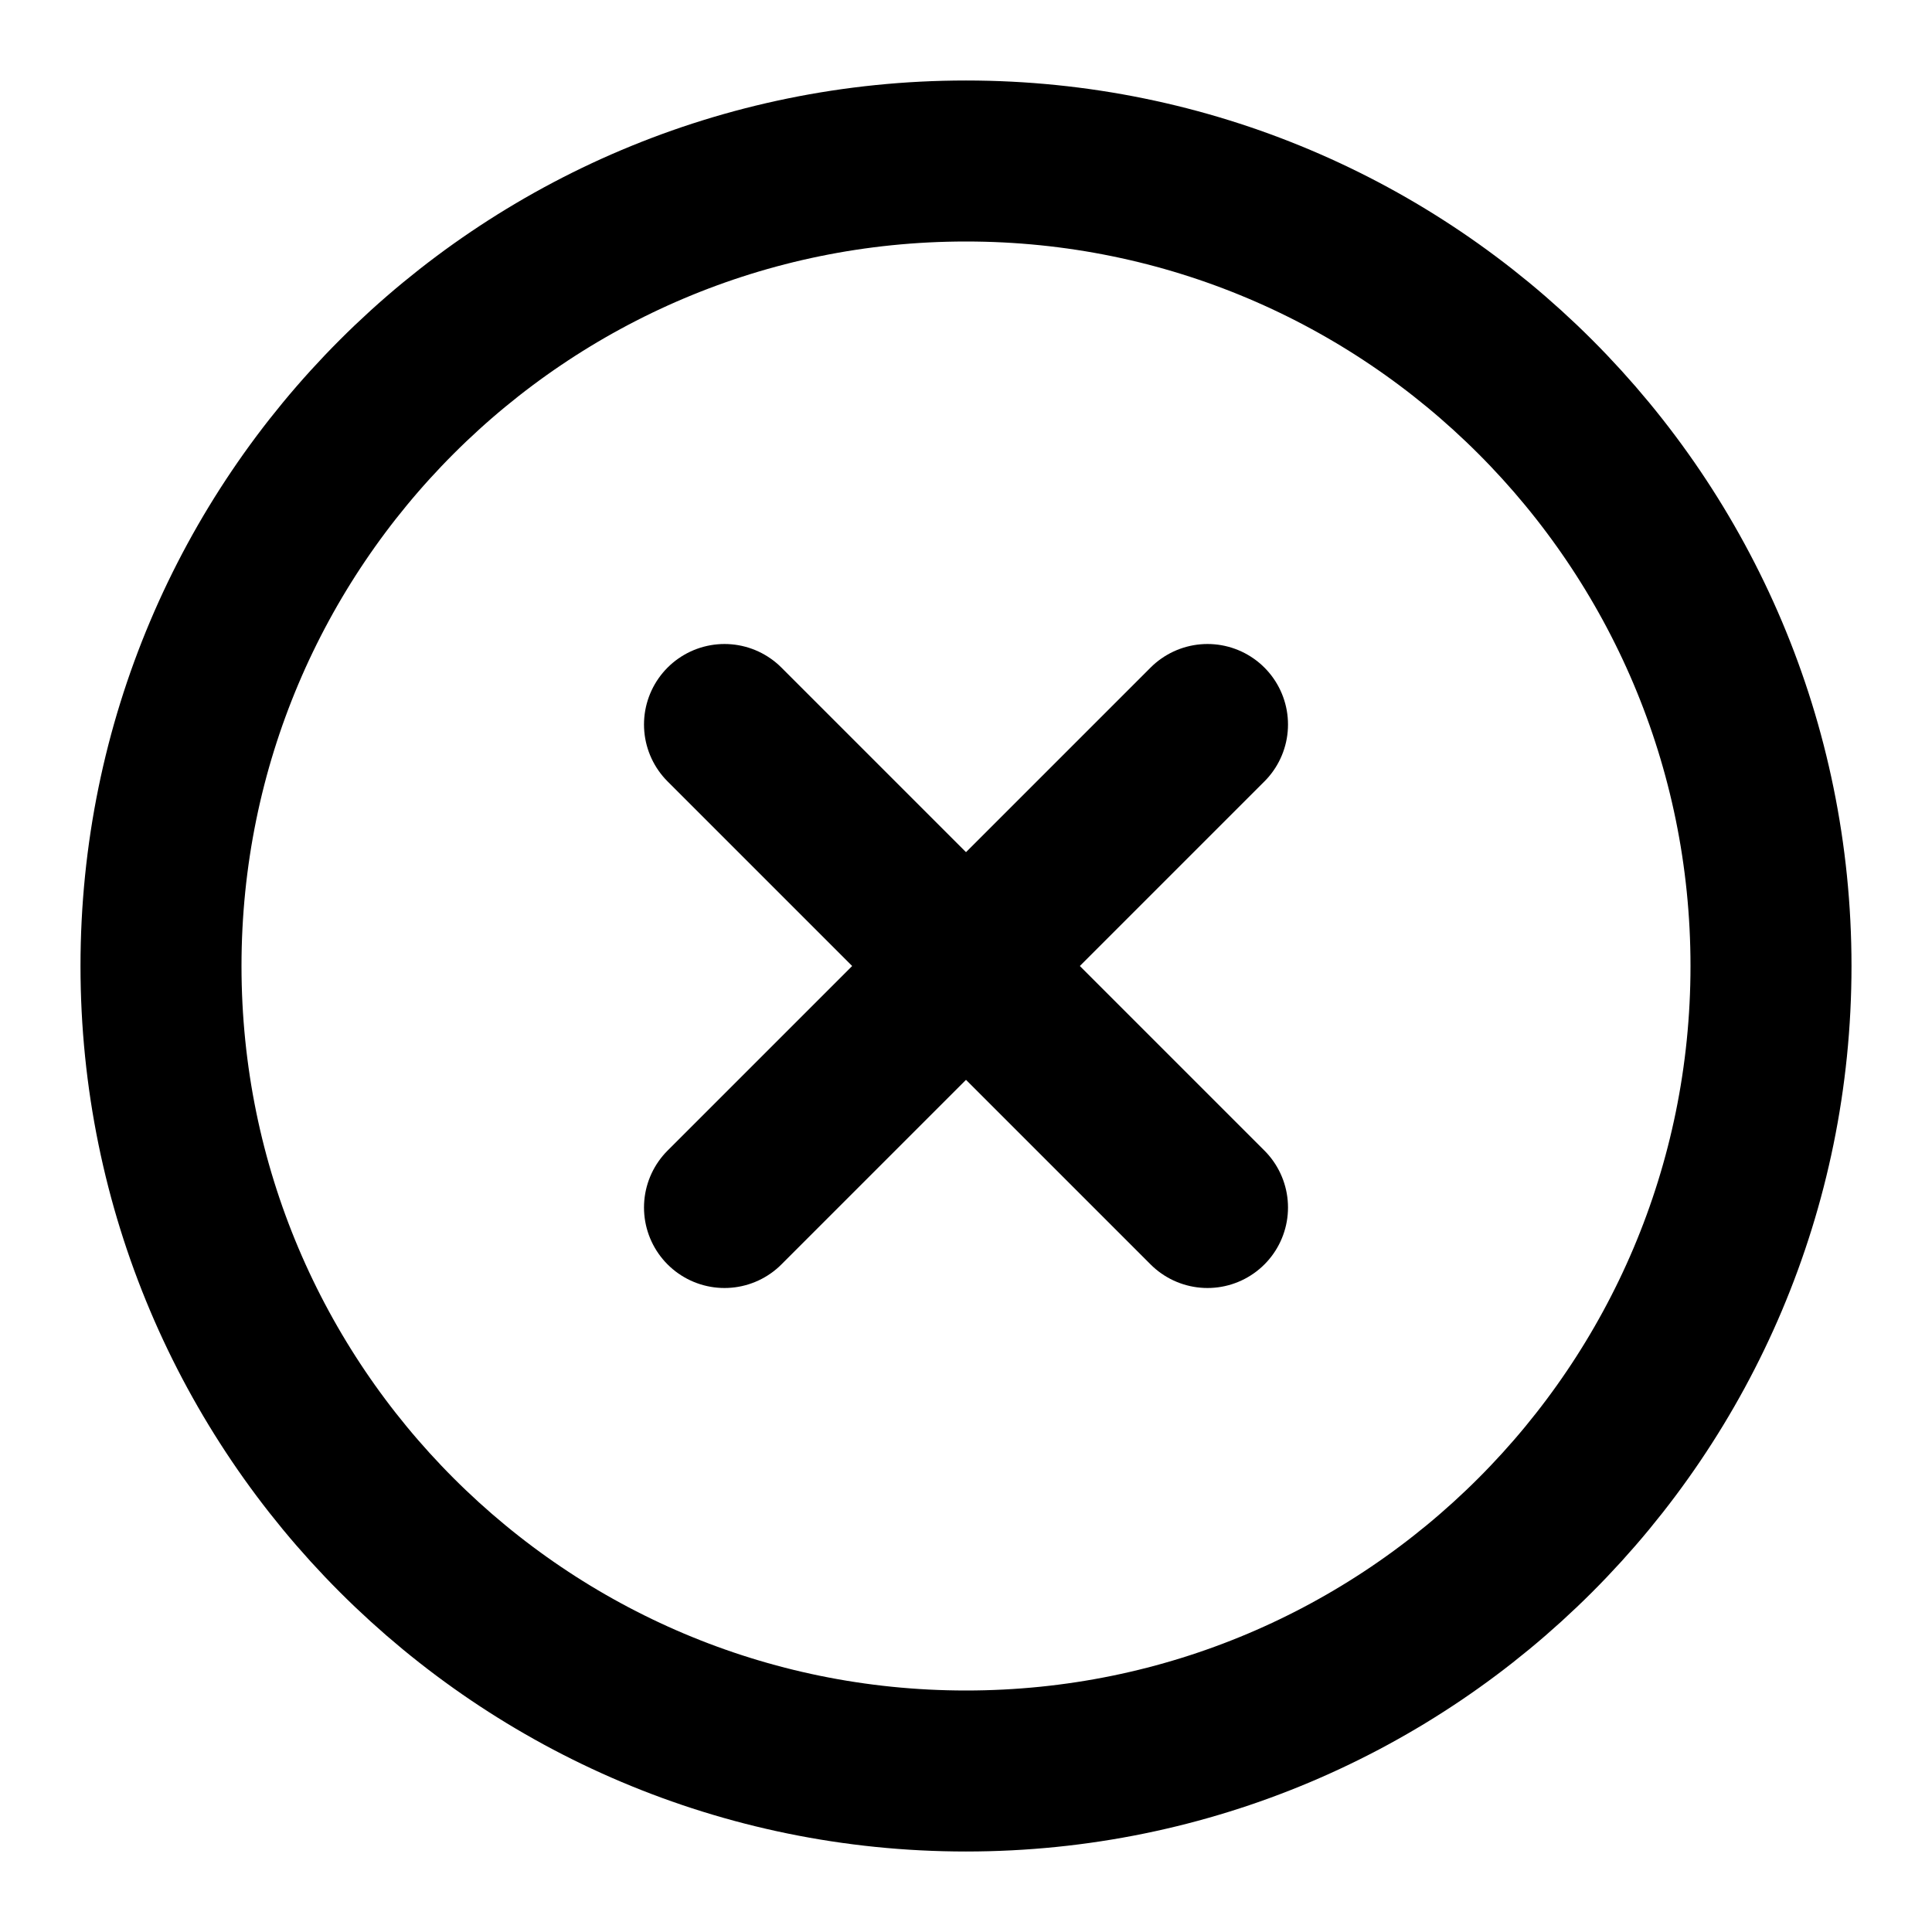
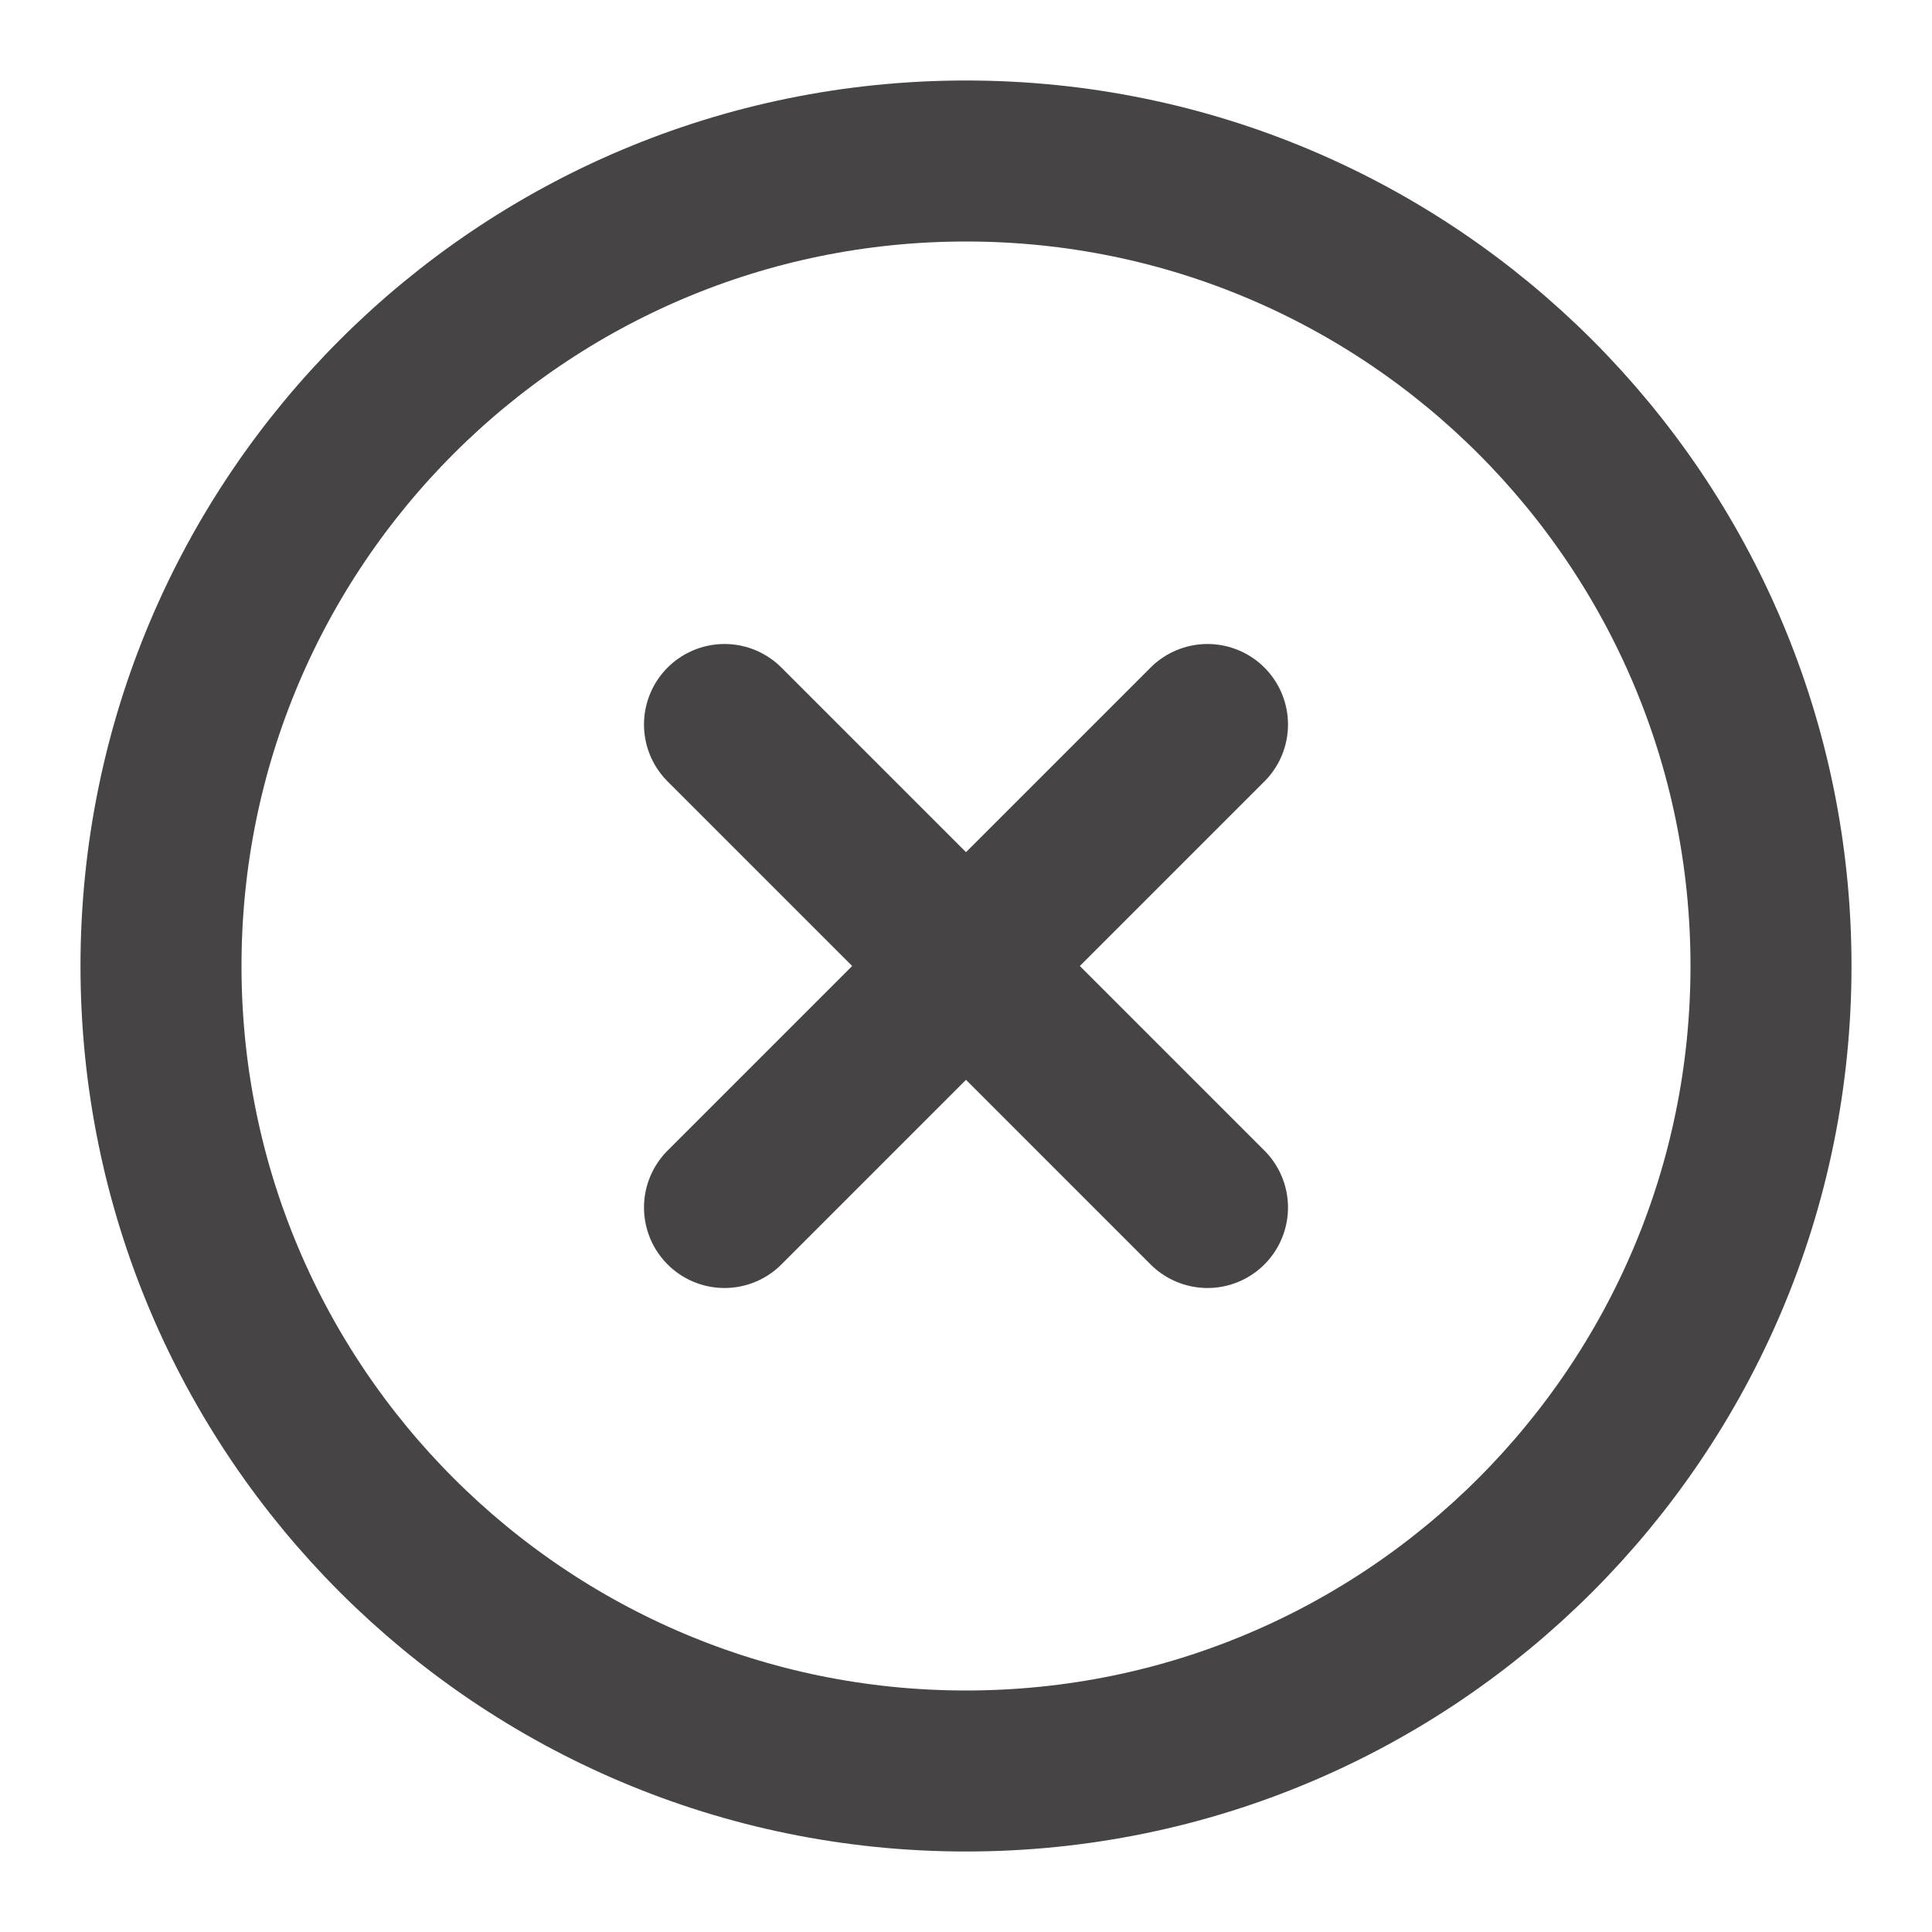
- <svg xmlns="http://www.w3.org/2000/svg" width="24" height="24" viewBox="0 0 24 24" fill="none" stroke="currentColor" stroke-width="2" stroke-linecap="round" stroke-linejoin="round" class="lucide lucide-circle-x">
+ <svg xmlns="http://www.w3.org/2000/svg" width="24" height="24" viewBox="0 0 24 24" fill="none" stroke="#464444" stroke-width="2" stroke-linecap="round" stroke-linejoin="round" class="lucide lucide-circle-x">
  <circle cx="12" cy="12" r="10" />
  <path d="m15 9-6 6" />
  <path d="m9 9 6 6" />
</svg>
